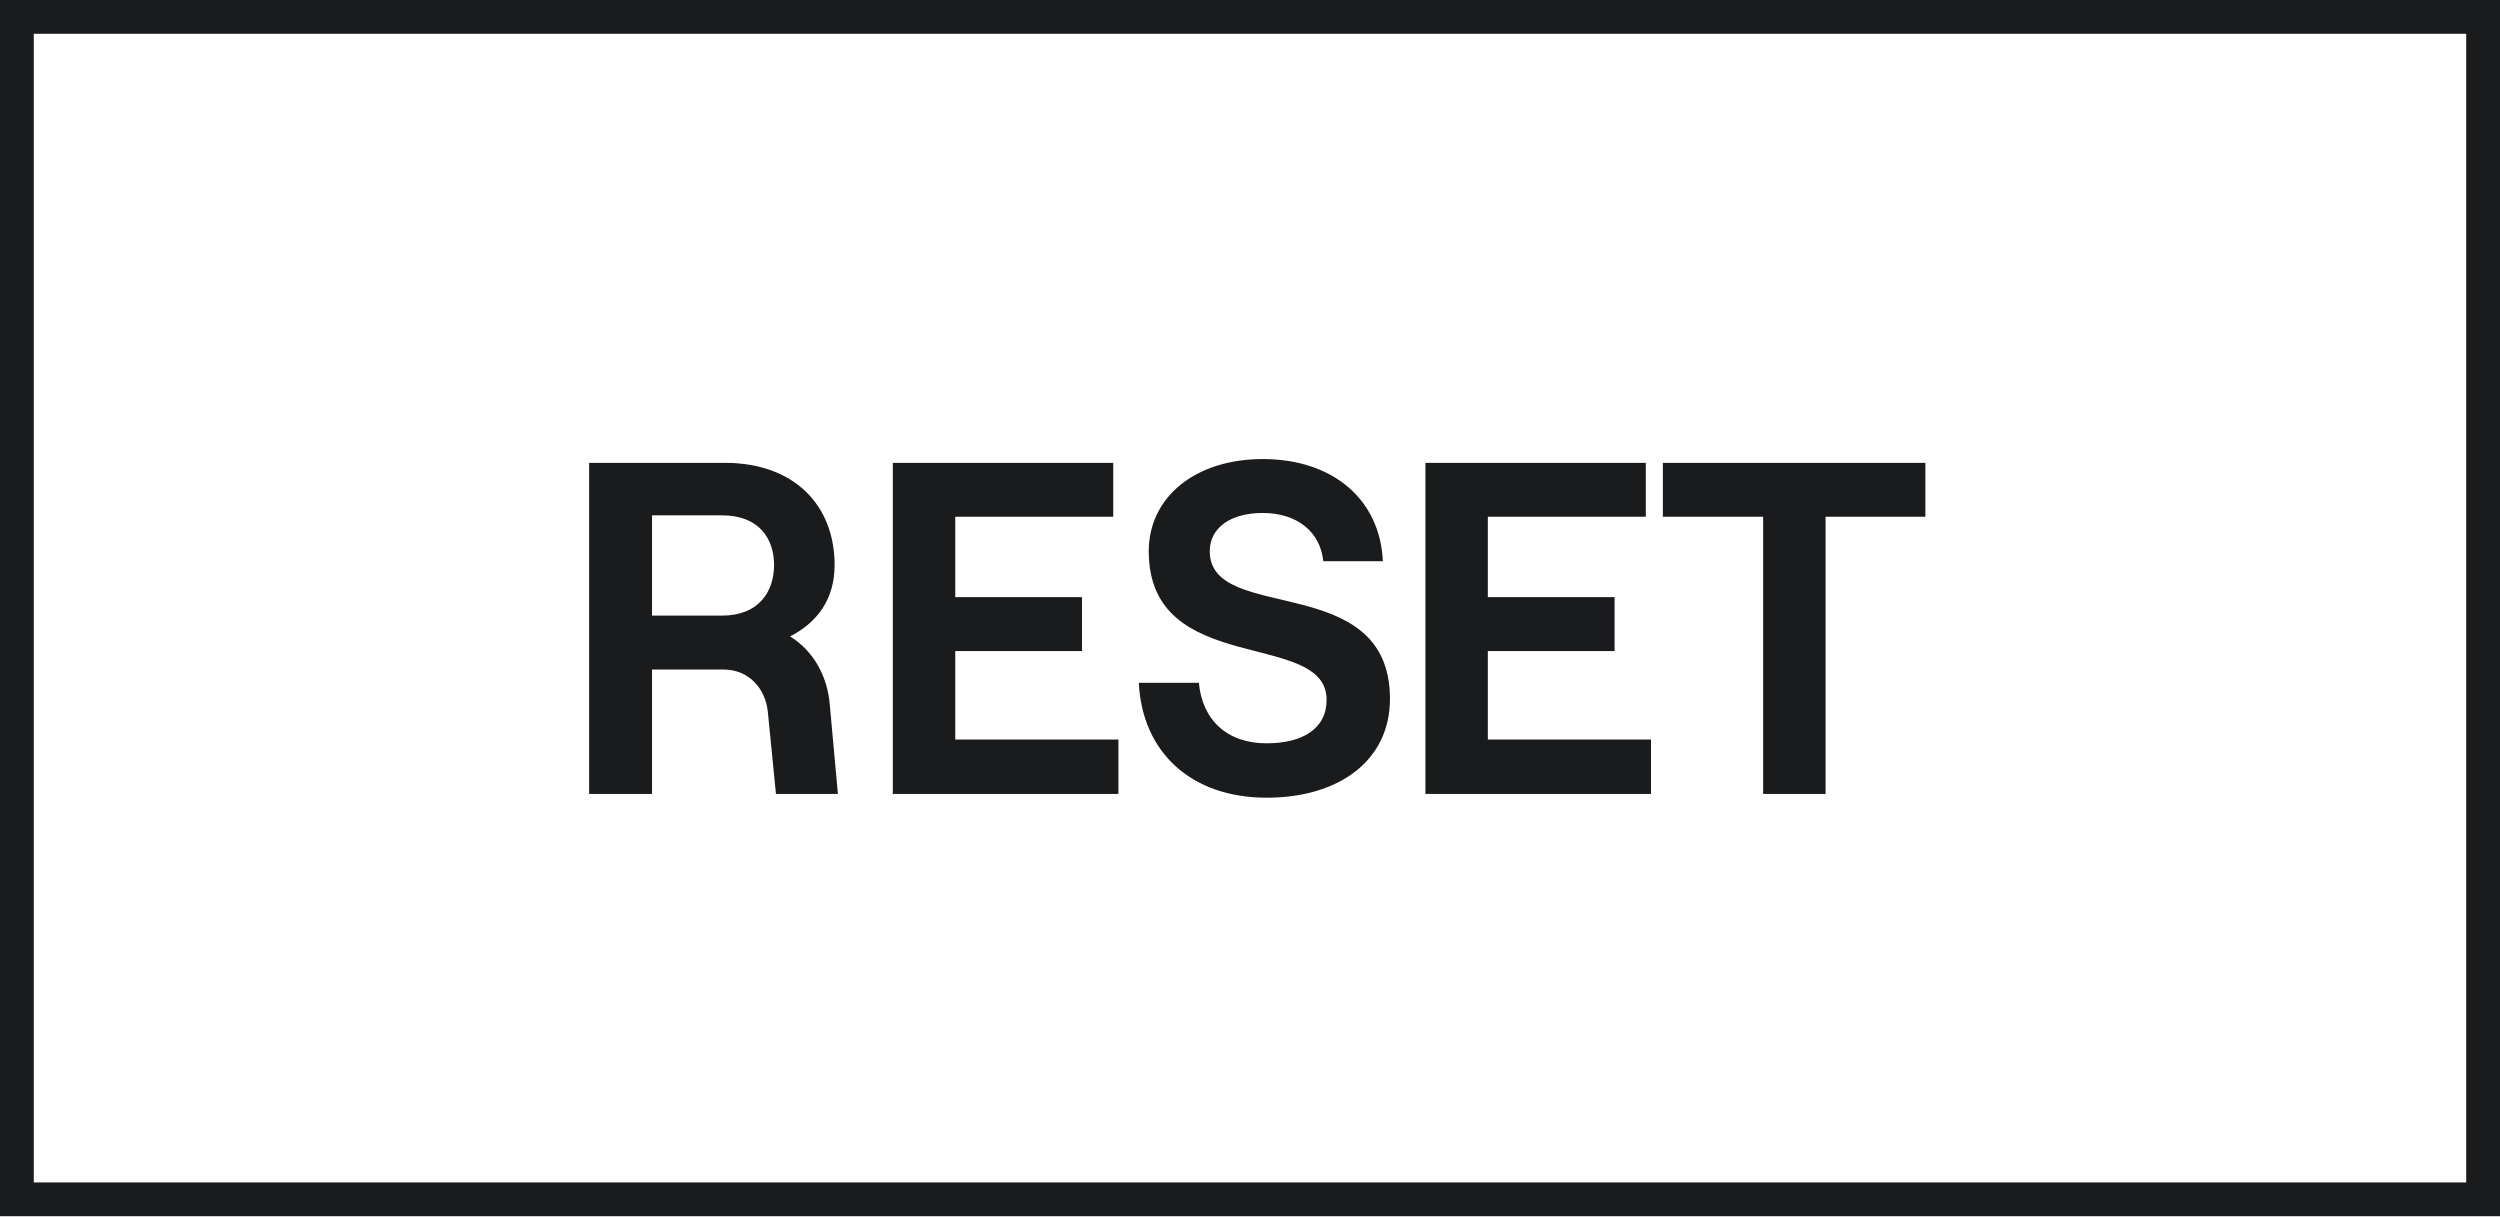
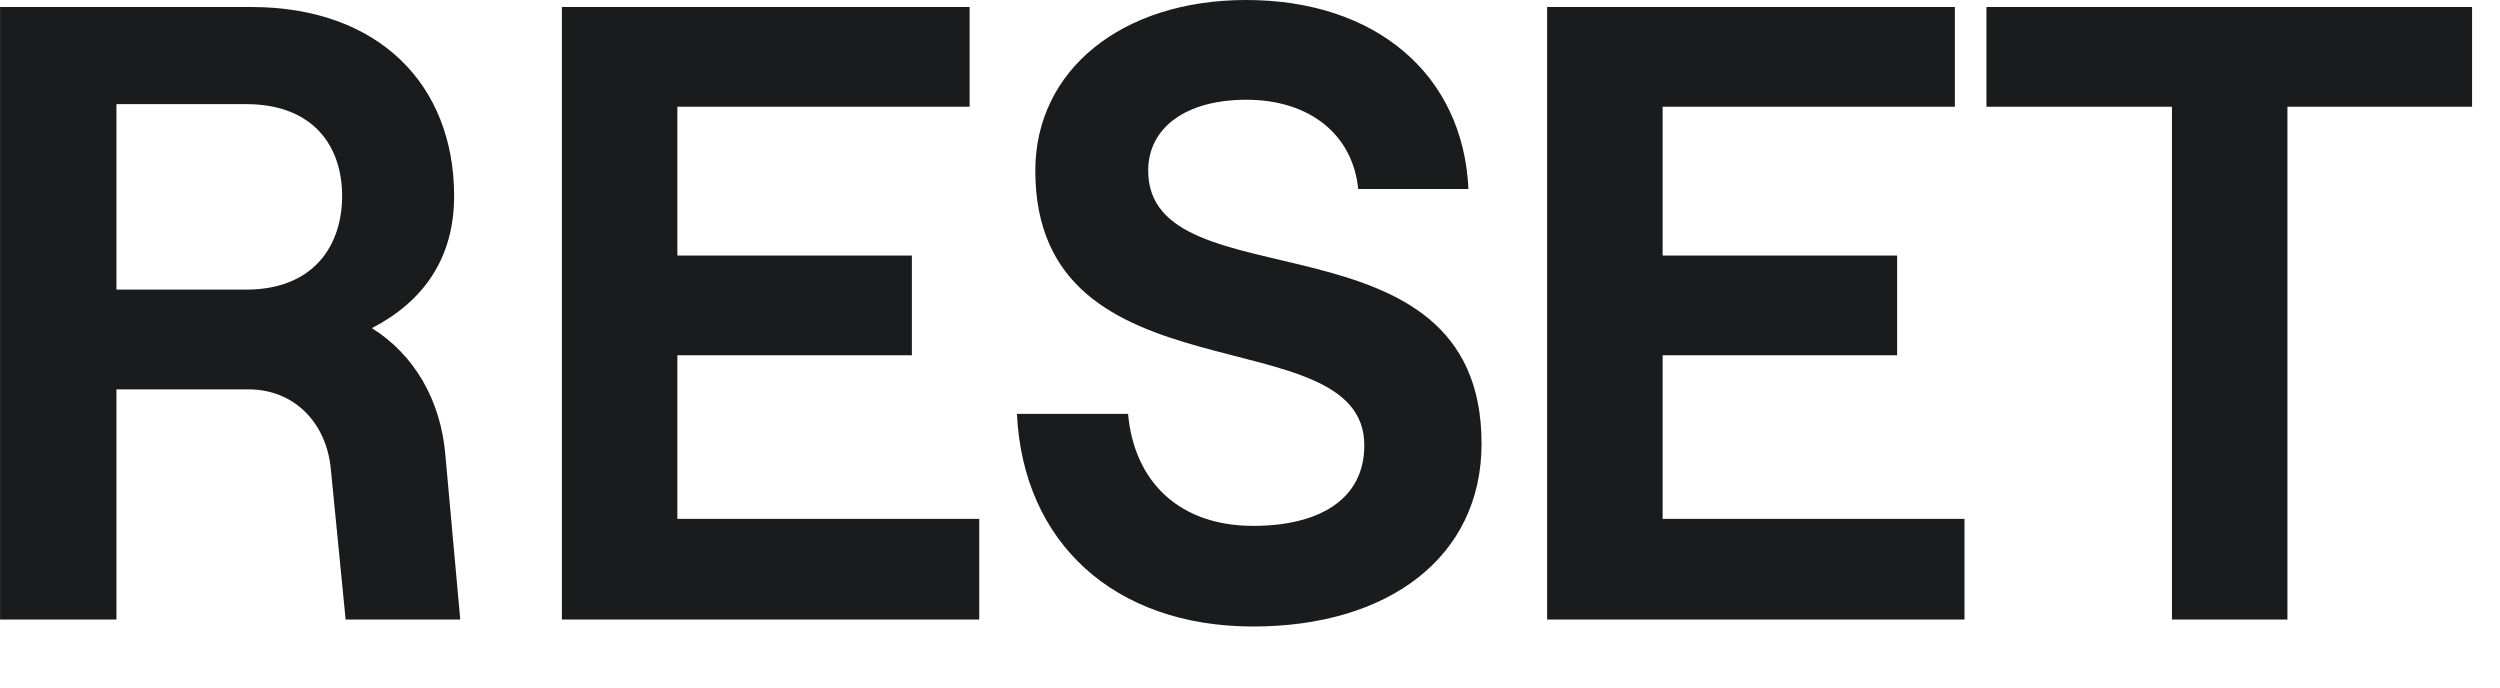
- <svg xmlns="http://www.w3.org/2000/svg" width="74" height="36" viewBox="0 0 74 36" fill="none">
-   <rect x="0.5" y="0.5" width="73" height="35" stroke="#1A1B1C" />
-   <path d="M24.564 20.882C24.494 19.986 24.06 19.258 23.388 18.838C24.2 18.418 24.704 17.732 24.704 16.724C24.704 14.946 23.5 13.7 21.456 13.7H17.438V23.5H19.3V19.818H21.414C22.142 19.818 22.66 20.35 22.73 21.092L22.968 23.5H24.802L24.564 20.882ZM21.372 15.254C22.464 15.254 22.912 15.94 22.912 16.724C22.912 17.508 22.464 18.222 21.372 18.222H19.3V15.254H21.372ZM33.105 23.5V21.89H28.276V19.272H32.028V17.676H28.276V15.296H32.952V13.7H26.427V23.5H33.105ZM37.489 23.612C39.645 23.612 41.143 22.506 41.143 20.686C41.143 16.864 35.809 18.488 35.809 16.318C35.809 15.632 36.411 15.184 37.377 15.184C38.413 15.184 39.085 15.758 39.169 16.612H40.933C40.849 14.778 39.449 13.588 37.377 13.588C35.389 13.588 34.003 14.708 34.003 16.318C34.003 20.07 39.267 18.614 39.267 20.714C39.267 21.582 38.539 22.002 37.489 22.002C36.313 22.002 35.585 21.302 35.487 20.21H33.709C33.807 22.268 35.263 23.612 37.489 23.612ZM48.87 23.5V21.89H44.04V19.272H47.792V17.676H44.04V15.296H48.716V13.7H42.192V23.5H48.87ZM54.037 23.5V15.296H56.991V13.7H49.221V15.296H52.189V23.5H54.037Z" fill="#1A1B1C" />
+ <svg xmlns="http://www.w3.org/2000/svg" width="40" height="11" viewBox="0 0 40 11" fill="none">
+   <path d="M7.127 7.294C7.056 6.398 6.622 5.67 5.95 5.25C6.763 4.83 7.266 4.144 7.266 3.136C7.266 1.358 6.062 0.112 4.019 0.112H0.001V9.912H1.863V6.23H3.977C4.705 6.23 5.223 6.762 5.293 7.504L5.53 9.912H7.364L7.127 7.294ZM3.934 1.666C5.027 1.666 5.474 2.352 5.474 3.136C5.474 3.92 5.027 4.634 3.934 4.634H1.863V1.666H3.934ZM15.668 9.912V8.302H10.838V5.684H14.59V4.088H10.838V1.708H15.514V0.112H8.99V9.912H15.668ZM20.051 10.024C22.207 10.024 23.705 8.918 23.705 7.098C23.705 3.276 18.371 4.9 18.371 2.73C18.371 2.044 18.973 1.596 19.939 1.596C20.975 1.596 21.647 2.17 21.731 3.024H23.495C23.411 1.19 22.011 -1.27554e-05 19.939 -1.27554e-05C17.951 -1.27554e-05 16.565 1.12 16.565 2.73C16.565 6.482 21.829 5.026 21.829 7.126C21.829 7.994 21.101 8.414 20.051 8.414C18.875 8.414 18.147 7.714 18.049 6.622H16.271C16.369 8.68 17.825 10.024 20.051 10.024ZM31.432 9.912V8.302H26.602V5.684H30.354V4.088H26.602V1.708H31.278V0.112H24.754V9.912H31.432ZM36.599 9.912V1.708H39.553V0.112H31.783V1.708H34.751V9.912H36.599Z" fill="#1A1B1C" />
</svg>
